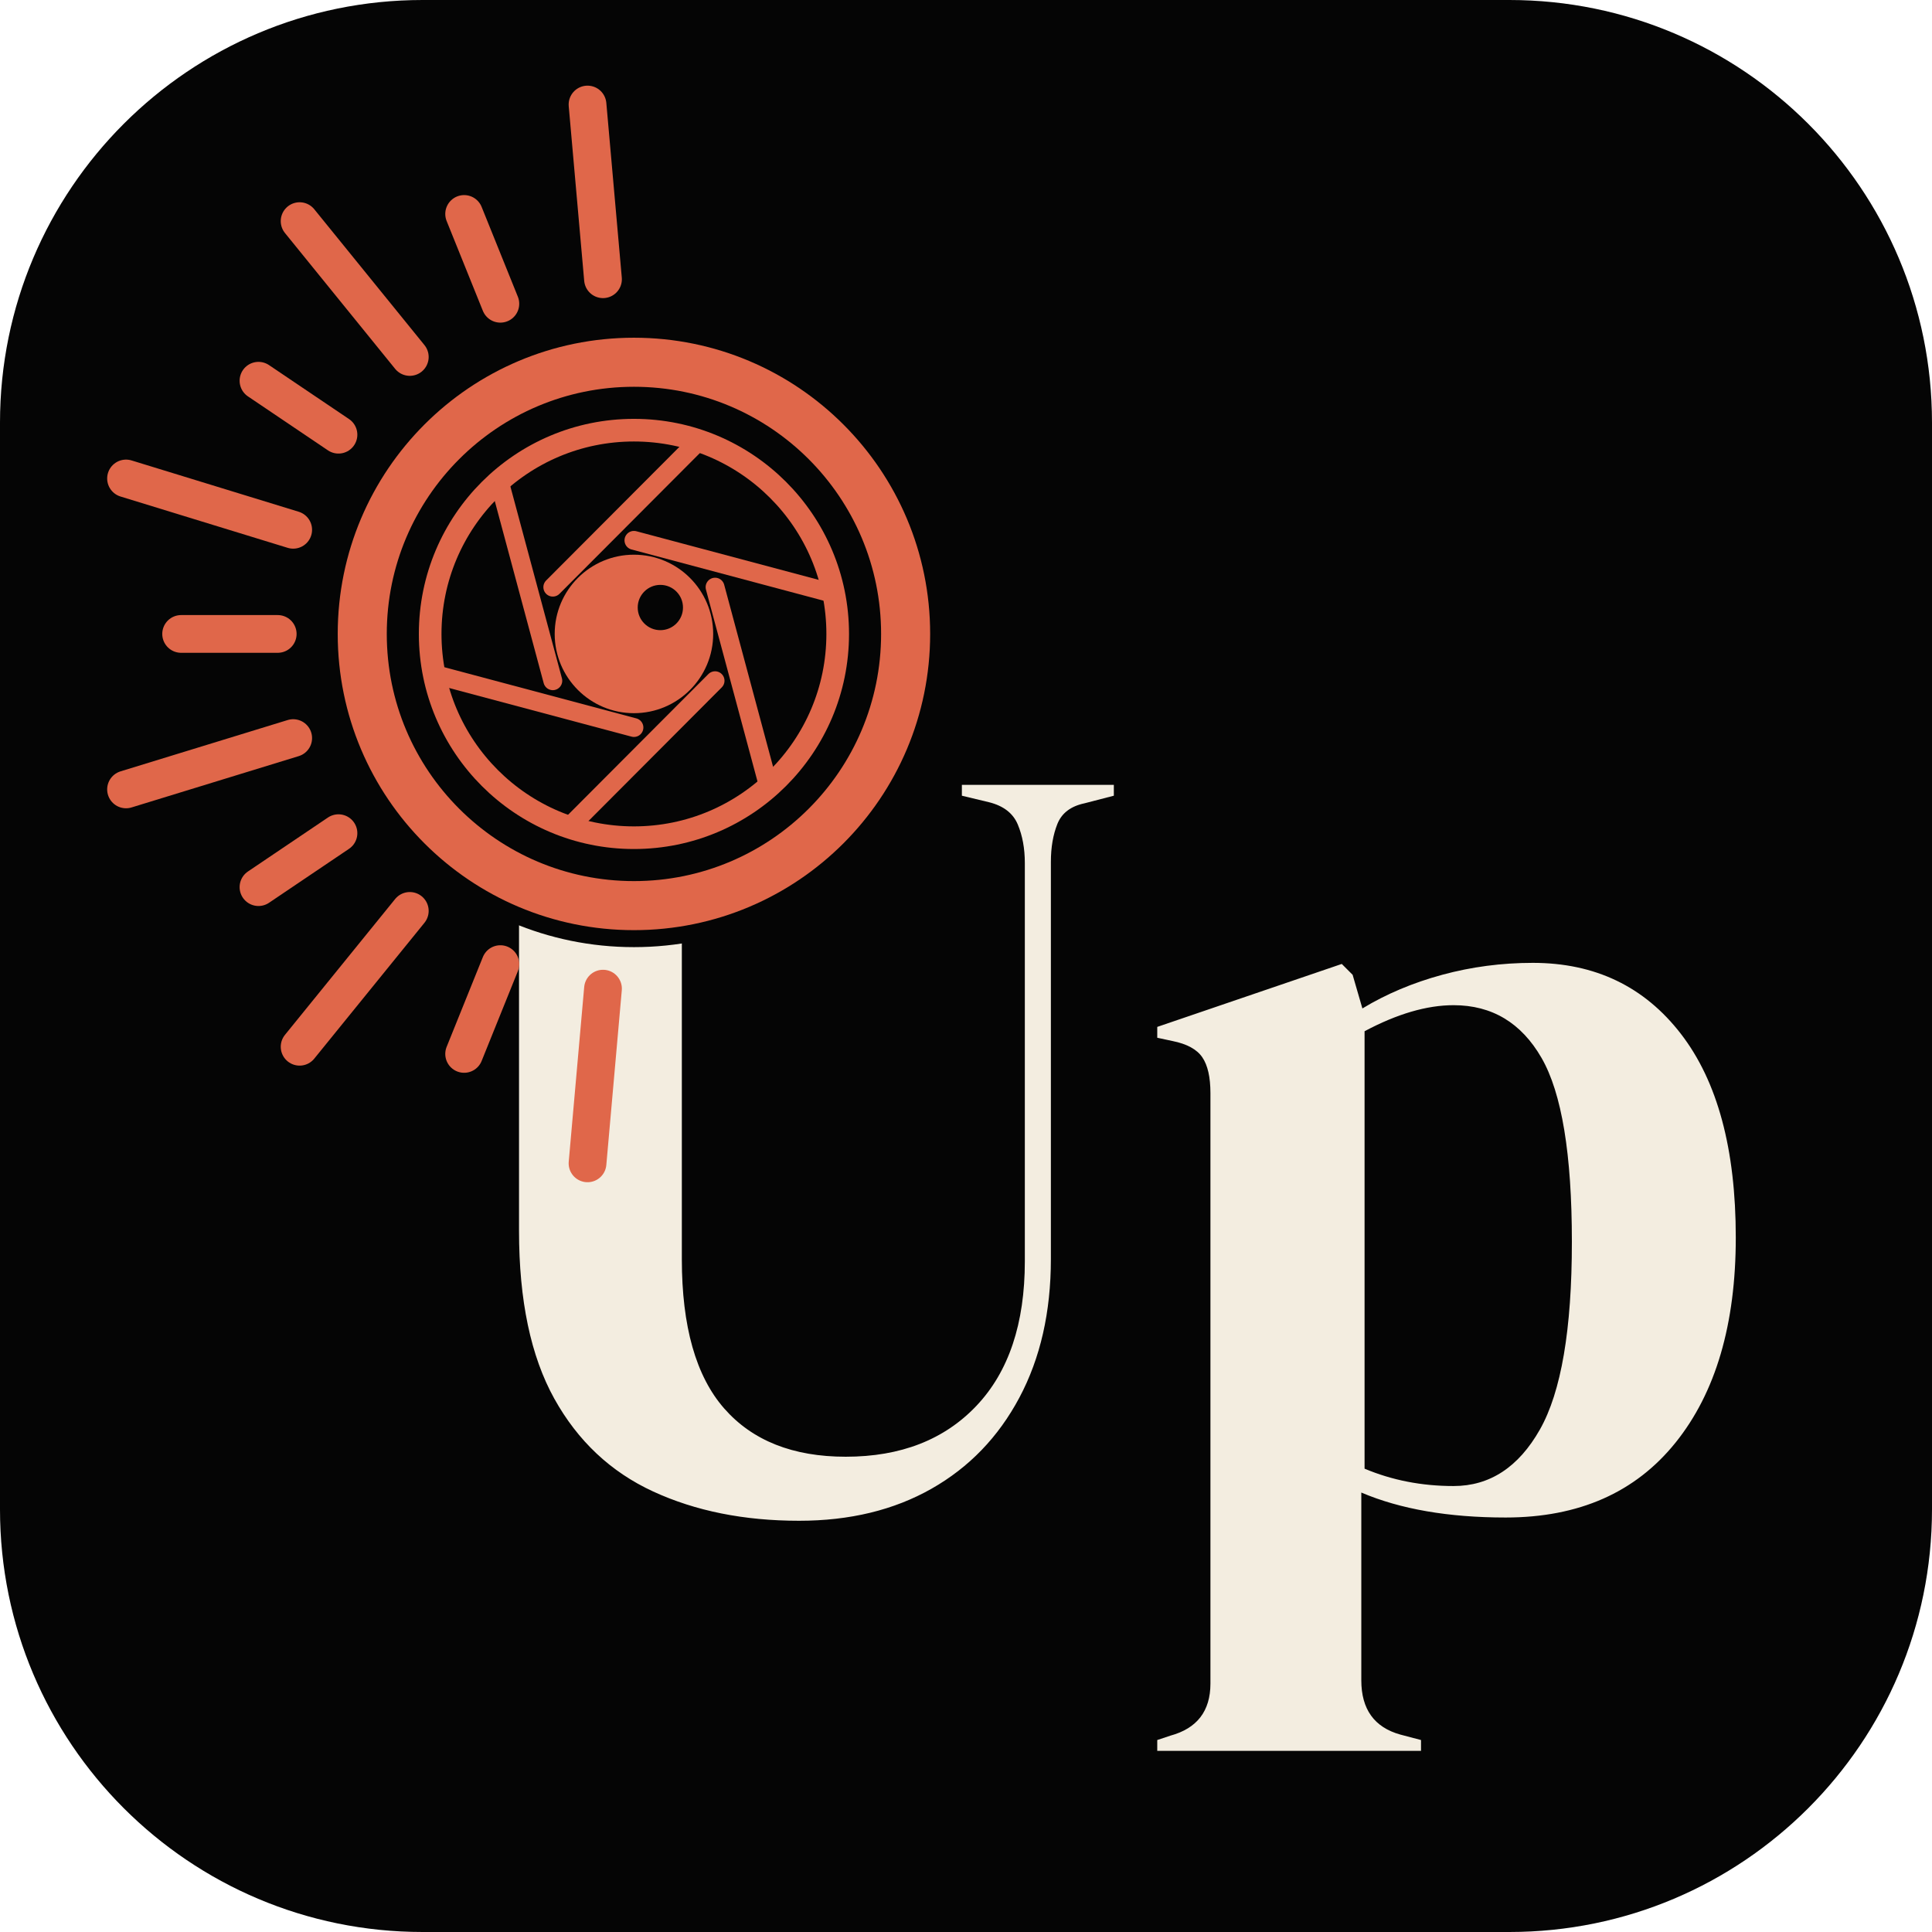
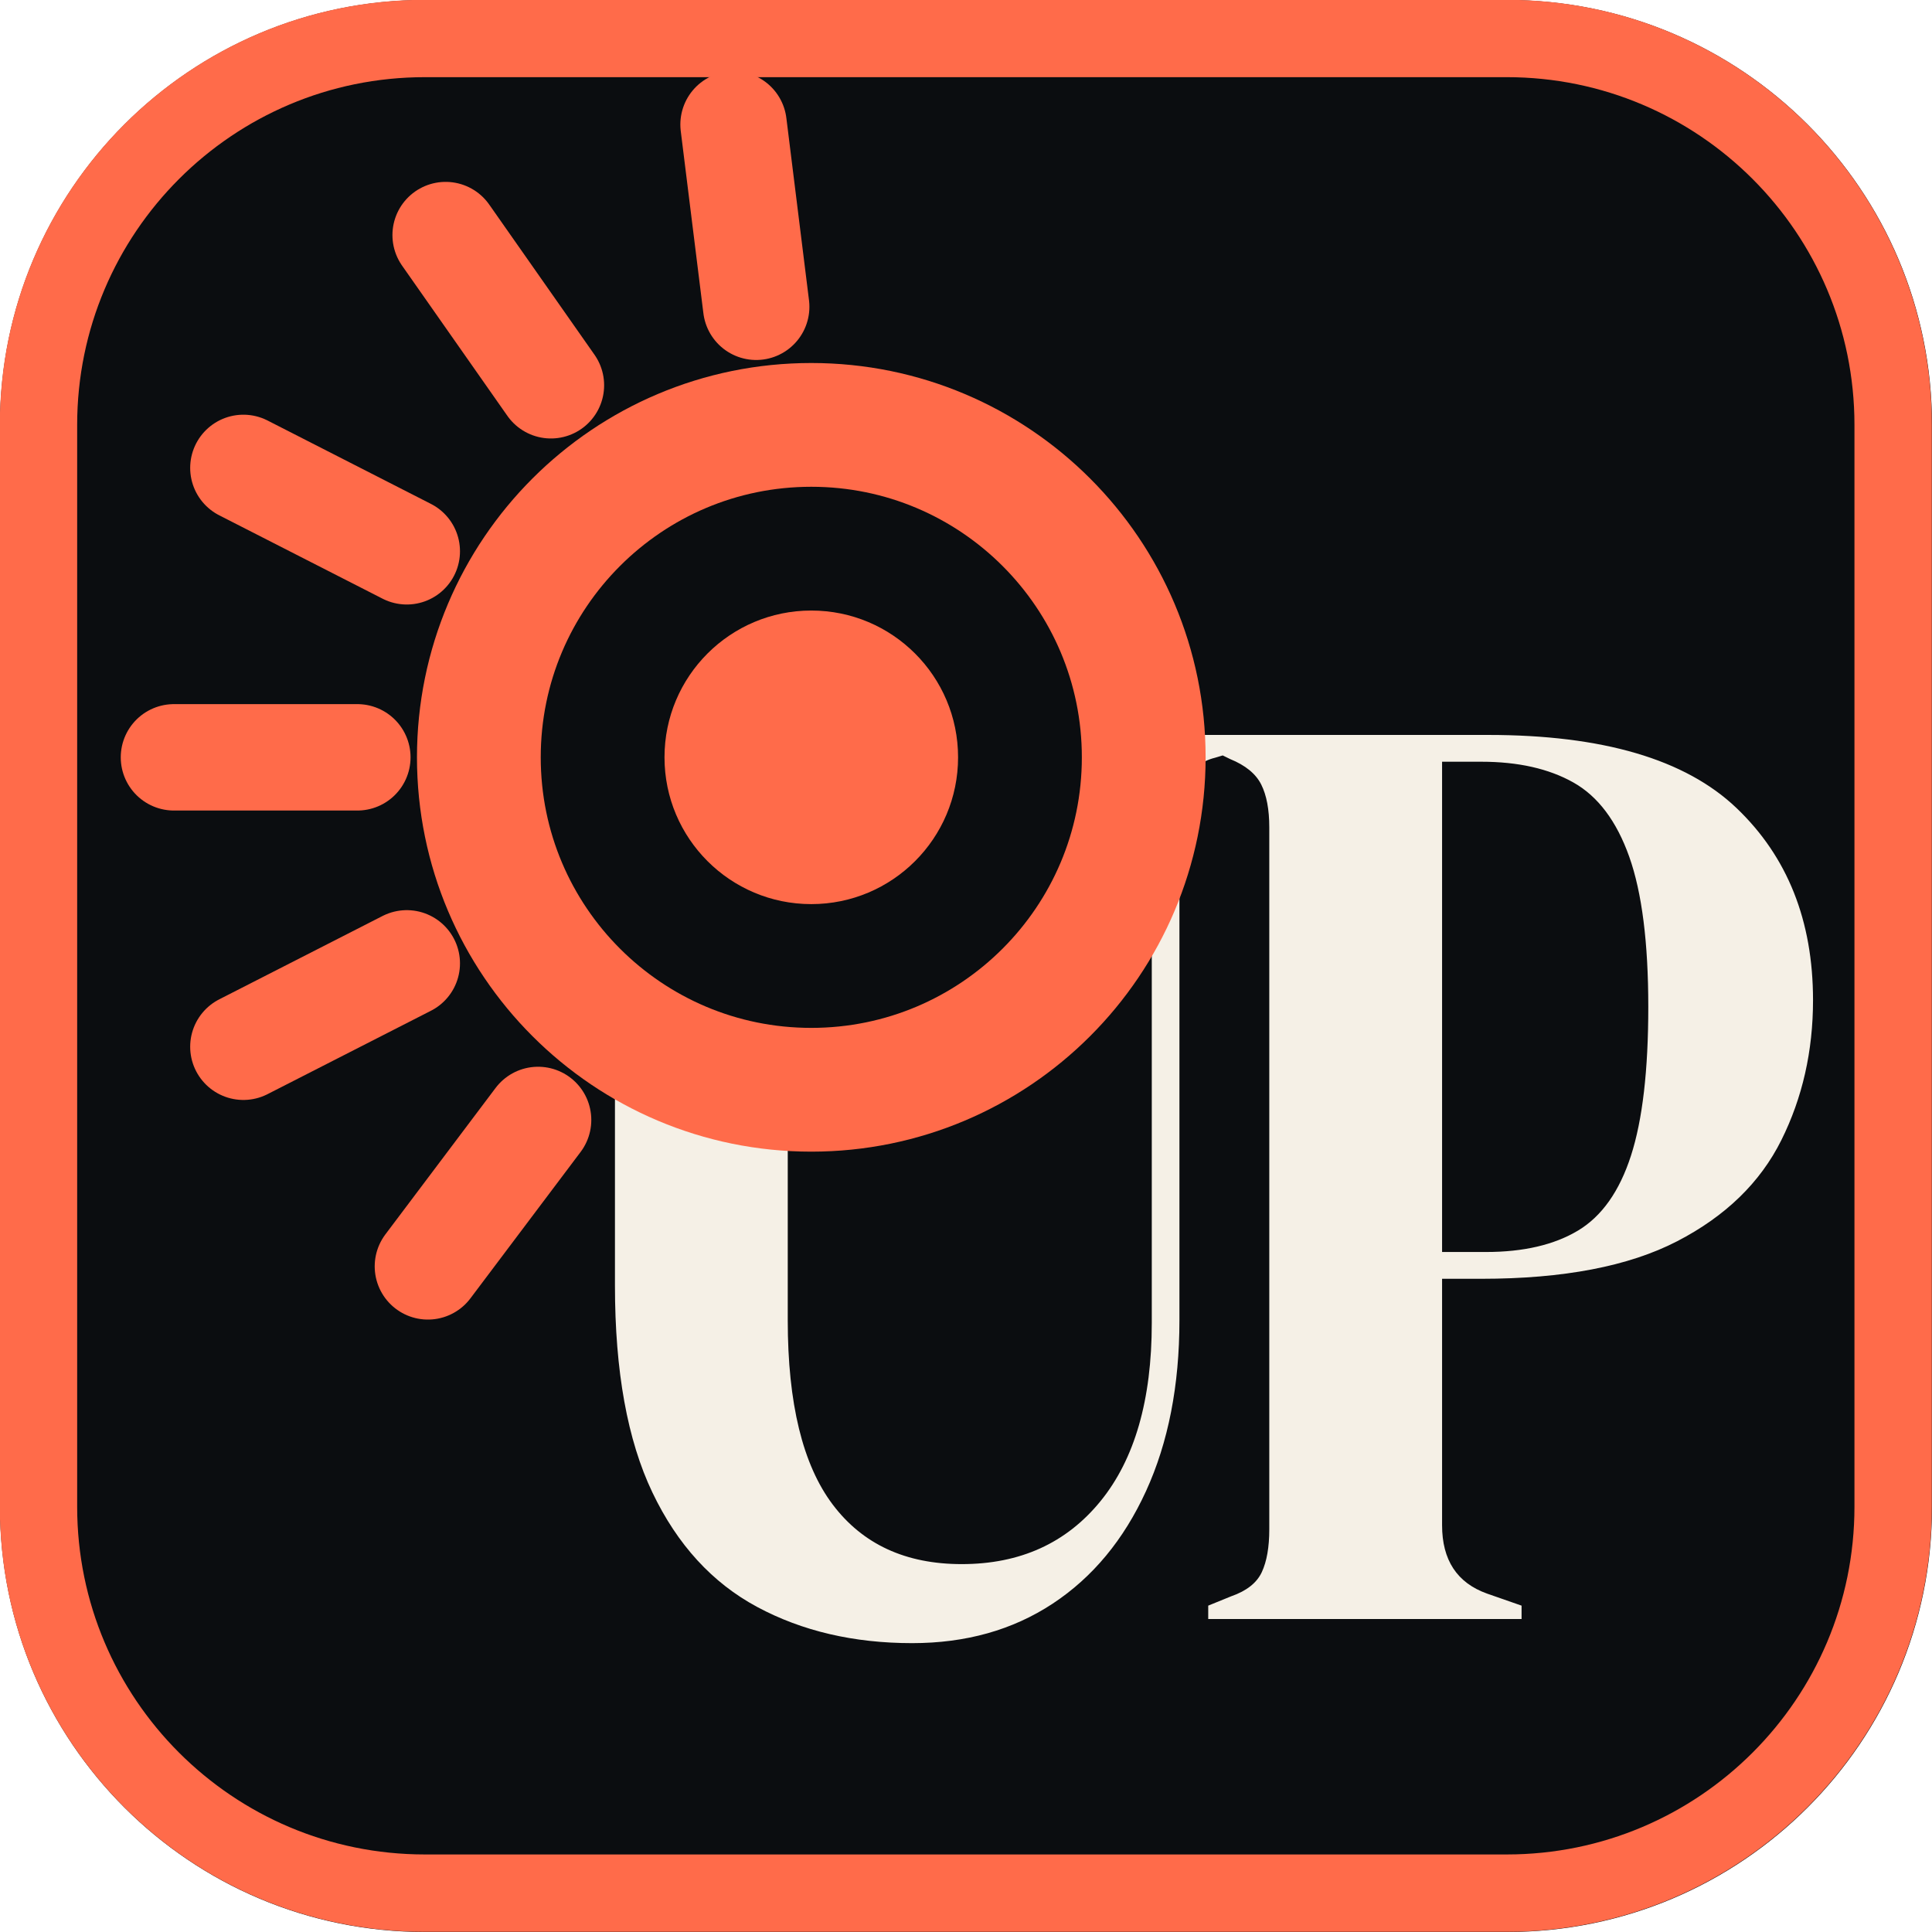
- <svg xmlns="http://www.w3.org/2000/svg" viewBox="0 0 512 512">
-   <rect width="512" height="512" rx="112" fill="#050505" />
-   <path d="M211.76 403.019Q189.898 403.019 173.071 395.252Q156.244 387.486 146.895 370.658Q137.547 353.831 137.547 326.217V226.978Q137.547 216.047 126.328 212.596L120 210.87V207.993H199.679V210.87L191.337 213.171Q180.694 215.76 180.694 227.553V333.695Q180.694 360.447 191.912 373.247Q203.13 386.047 224.129 386.047Q245.99 386.047 258.79 372.528Q271.591 359.008 271.591 334.271V228.704Q271.591 222.951 269.721 218.492Q267.851 214.034 262.098 212.596L254.907 210.87V207.993H295.178V210.87L287.411 212.883Q281.946 214.034 280.22 218.349Q278.494 222.663 278.494 228.416V333.695Q278.494 354.694 270.152 370.371Q261.81 386.047 246.853 394.533Q231.895 403.019 211.76 403.019ZM306.684 464.0V461.124L310.135 459.973Q320.778 457.096 320.778 446.166V289.685Q320.778 283.357 318.621 280.193Q316.464 277.029 310.711 275.878L306.684 275.015V272.139L355.584 255.455L358.46 258.332L361.049 267.249Q370.541 261.496 382.191 258.332Q393.841 255.168 406.21 255.168Q430.948 255.168 445.474 274.008Q460.0 292.849 460.0 327.942Q460.0 362.46 444.036 382.308Q428.071 402.156 399.019 402.156Q376.294 402.156 360.761 395.54V445.303Q360.761 456.809 371.117 459.685L376.582 461.124V464.0ZM385.212 393.814Q399.594 393.814 408.08 378.856Q416.565 363.898 416.565 329.093Q416.565 294.288 408.511 280.337Q400.457 266.386 385.212 266.386Q374.569 266.386 361.624 273.289V389.212Q372.555 393.814 385.212 393.814Z" fill="#f3ede0" />
-   <circle cx="168.0" cy="168.0" r="83" fill="#050505" />
-   <line x1="159.8" y1="74.0" x2="155.7" y2="27.7" stroke="#e0674a" stroke-width="10" stroke-linecap="round" />
-   <line x1="132.6" y1="80.5" x2="123.0" y2="56.7" stroke="#e0674a" stroke-width="10" stroke-linecap="round" />
-   <line x1="108.6" y1="94.6" x2="79.4" y2="58.6" stroke="#e0674a" stroke-width="10" stroke-linecap="round" />
-   <line x1="89.7" y1="115.2" x2="68.5" y2="100.9" stroke="#e0674a" stroke-width="10" stroke-linecap="round" />
-   <line x1="77.7" y1="140.4" x2="33.4" y2="126.8" stroke="#e0674a" stroke-width="10" stroke-linecap="round" />
-   <line x1="73.6" y1="168.0" x2="48.0" y2="168.0" stroke="#e0674a" stroke-width="10" stroke-linecap="round" />
-   <line x1="77.7" y1="195.6" x2="33.4" y2="209.2" stroke="#e0674a" stroke-width="10" stroke-linecap="round" />
-   <line x1="89.7" y1="220.8" x2="68.5" y2="235.1" stroke="#e0674a" stroke-width="10" stroke-linecap="round" />
-   <line x1="108.6" y1="241.4" x2="79.4" y2="277.4" stroke="#e0674a" stroke-width="10" stroke-linecap="round" />
-   <line x1="132.6" y1="255.5" x2="123.0" y2="279.3" stroke="#e0674a" stroke-width="10" stroke-linecap="round" />
-   <line x1="159.8" y1="262.0" x2="155.7" y2="308.3" stroke="#e0674a" stroke-width="10" stroke-linecap="round" />
-   <circle cx="168.0" cy="168.0" r="72" fill="none" stroke="#e0674a" stroke-width="13" />
-   <circle cx="168.0" cy="168.0" r="54" fill="none" stroke="#e0674a" stroke-width="6" />
-   <line x1="117.0" y1="179.2" x2="168.0" y2="192.8" stroke="#e0674a" stroke-width="5" stroke-linecap="round" />
-   <line x1="132.8" y1="129.4" x2="146.5" y2="180.4" stroke="#e0674a" stroke-width="5" stroke-linecap="round" />
-   <line x1="183.8" y1="118.2" x2="146.5" y2="155.6" stroke="#e0674a" stroke-width="5" stroke-linecap="round" />
-   <line x1="219.0" y1="156.8" x2="168.0" y2="143.2" stroke="#e0674a" stroke-width="5" stroke-linecap="round" />
-   <line x1="203.2" y1="206.6" x2="189.5" y2="155.6" stroke="#e0674a" stroke-width="5" stroke-linecap="round" />
-   <line x1="152.2" y1="217.8" x2="189.5" y2="180.4" stroke="#e0674a" stroke-width="5" stroke-linecap="round" />
-   <circle cx="168.0" cy="168.0" r="21" fill="#e0674a" />
-   <circle cx="175" cy="161" r="6" fill="#050505" />
+ <svg xmlns="http://www.w3.org/2000/svg" viewBox="0 0 512 512" width="512" height="512">
+   <rect x="0.0" y="0.0" width="512.0" height="512.0" rx="112.6" fill="#0B0D10" />
+   <path transform="translate(138.24 429.06) scale(0.30529 0.35499)" d="M339.0 18Q263.0 18 204.5 -9.0Q146.0 -36 113.5 -94.5Q81.0 -153 81.0 -249V-594Q81.0 -632 42.0 -644L20.0 -650V-660H297.0V-650L268.0 -642Q231.0 -633 231.0 -592V-223Q231.0 -130 270.0 -85.5Q309.0 -41 382.0 -41Q458.0 -41 502.5 -88.0Q547.0 -135 547.0 -221V-588Q547.0 -608 540.5 -623.5Q534.0 -639 514.0 -644L489.0 -650V-660H629.0V-650L602.0 -643Q583.0 -639 577.0 -624.0Q571.0 -609 571.0 -589V-223Q571.0 -150 542.0 -95.5Q513.0 -41 461.0 -11.5Q409.0 18 339.0 18ZM596.0 0V-10L616.0 -17Q636.0 -23 642.5 -35.0Q649.0 -47 649.0 -67V-591Q649.0 -611 642.0 -623.0Q635.0 -635 615.0 -642L596.0 -650V-660H839.0Q988.0 -660 1054.5 -605.5Q1121.0 -551 1121.0 -462Q1121.0 -405 1093.5 -357.5Q1066.0 -310 1003.0 -282.0Q940.0 -254 833.0 -254H799.0V-70Q799.0 -31 838.0 -19L868.0 -10V0ZM799.0 -274H837.0Q886.0 -274 917.0 -290.0Q948.0 -306 963.0 -346.0Q978.0 -386 978.0 -457Q978.0 -529 961.5 -569.0Q945.0 -609 913.0 -624.5Q881.0 -640 833.0 -640H799.0Z" fill="#F5F0E6" />
+   <g>
+     <circle cx="215.0" cy="200.7" r="102.4" fill="#0B0D10" />
+     <line x1="200.4" y1="81.3" x2="194.4" y2="33.0" stroke="#FF6B4A" stroke-width="28.2" stroke-linecap="round" />
+     <line x1="146.0" y1="102.1" x2="118.1" y2="62.3" stroke="#FF6B4A" stroke-width="28.2" stroke-linecap="round" />
+     <line x1="107.8" y1="146.1" x2="64.5" y2="124.0" stroke="#FF6B4A" stroke-width="28.2" stroke-linecap="round" />
+     <line x1="94.7" y1="200.7" x2="46.1" y2="200.7" stroke="#FF6B4A" stroke-width="28.2" stroke-linecap="round" />
+     <line x1="107.8" y1="255.3" x2="64.5" y2="277.4" stroke="#FF6B4A" stroke-width="28.2" stroke-linecap="round" />
+     <line x1="142.6" y1="296.8" x2="113.4" y2="335.6" stroke="#FF6B4A" stroke-width="28.2" stroke-linecap="round" />
+     <circle cx="215.0" cy="200.7" r="88.1" fill="none" stroke="#FF6B4A" stroke-width="32.8" />
+     <circle cx="215.0" cy="200.7" r="38.9" fill="#FF6B4A" />
+   </g>
+   <rect x="10.2" y="10.2" width="491.5" height="491.5" rx="102.4" fill="none" stroke="#FF6B4A" stroke-width="20.5" />
</svg>
